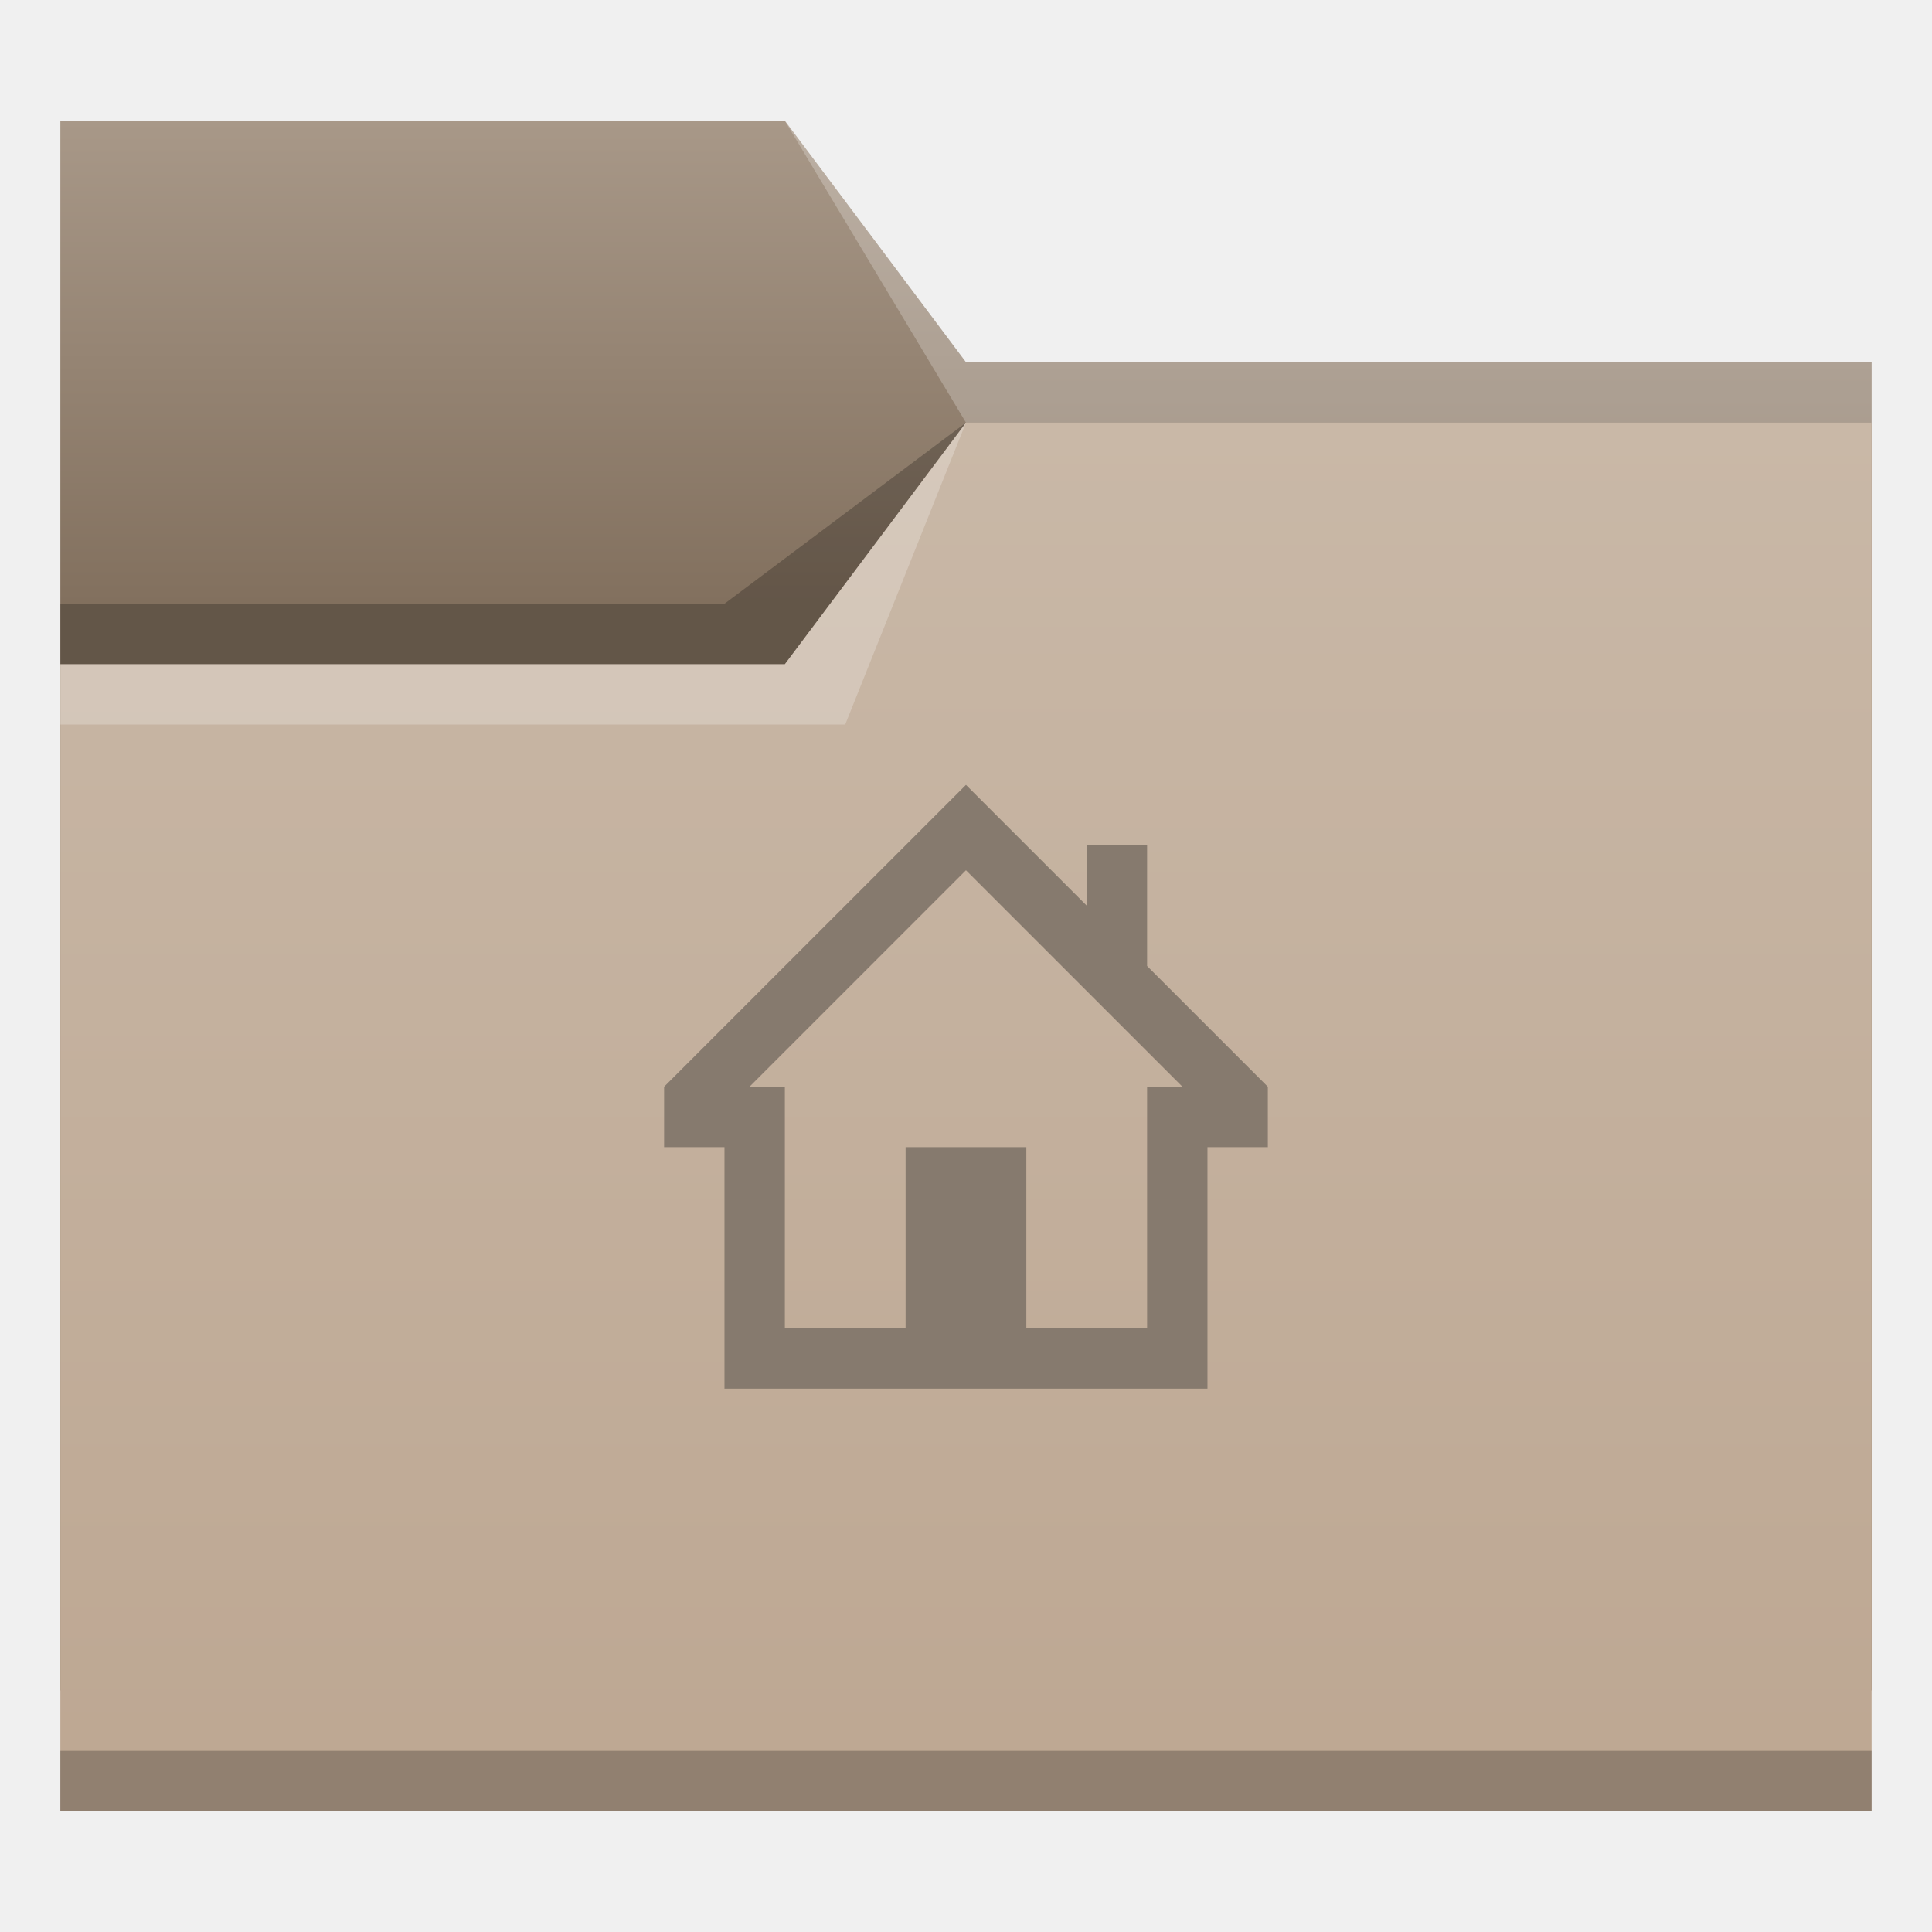
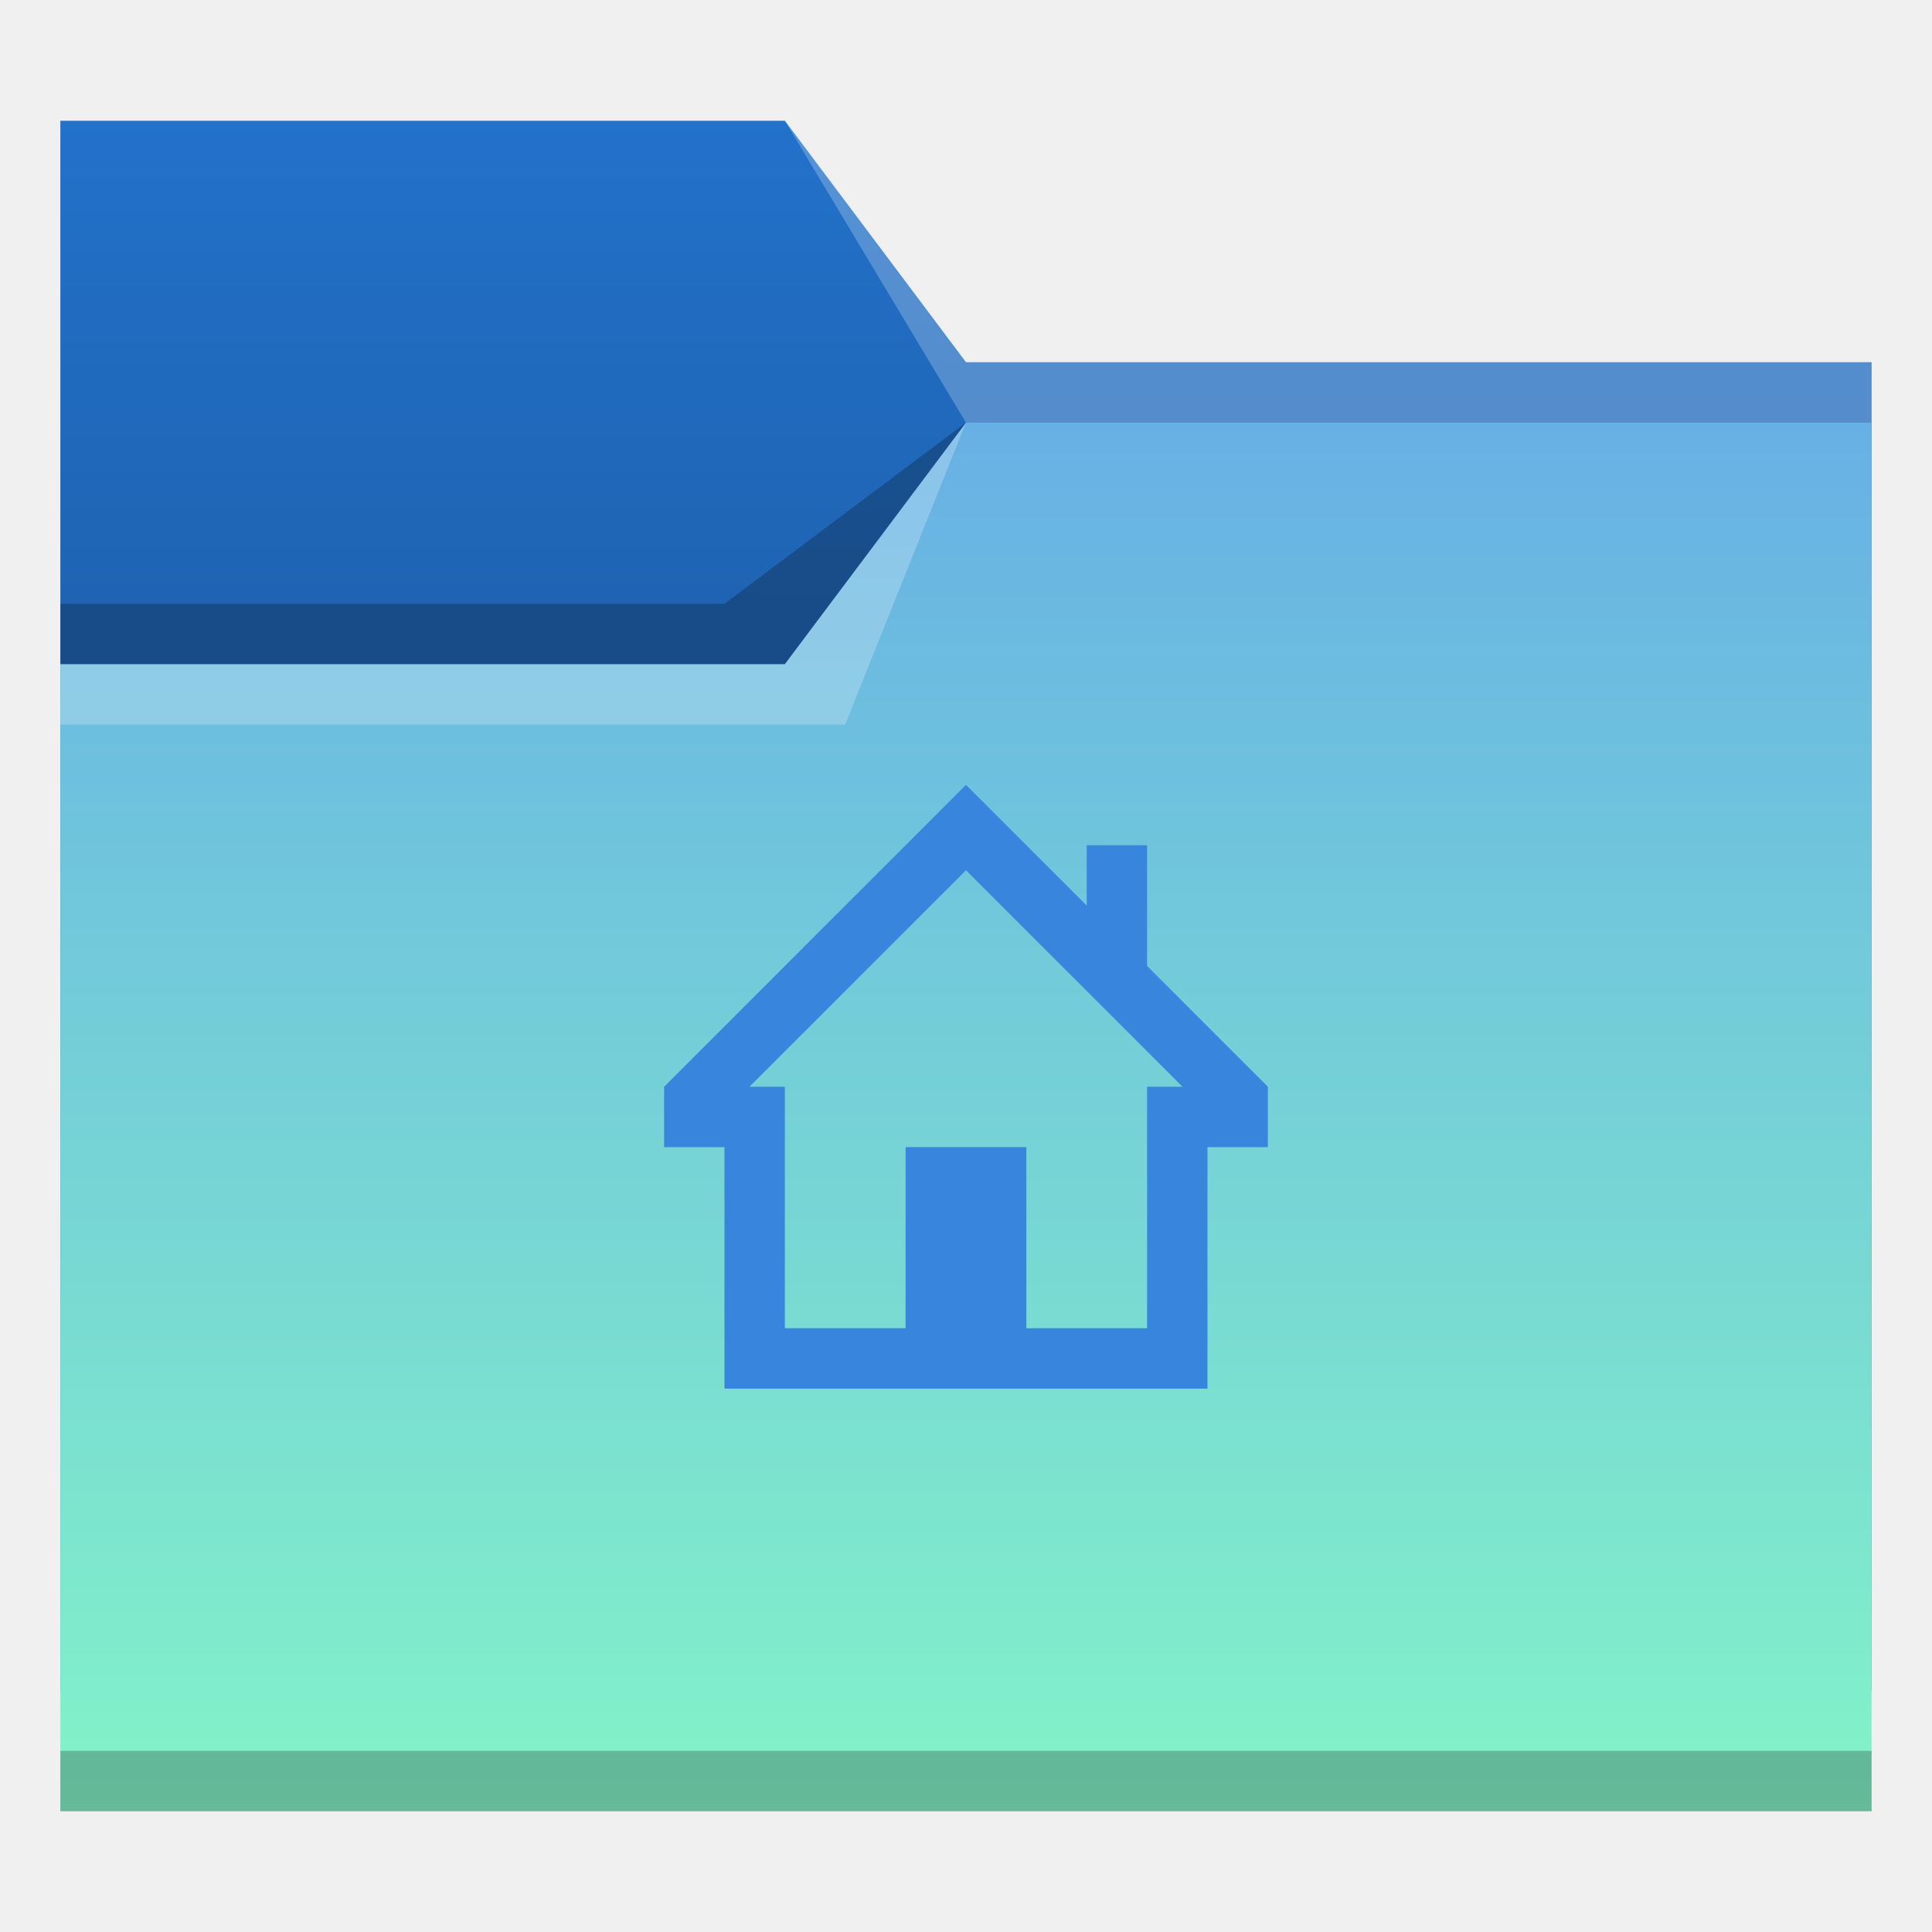
<svg xmlns="http://www.w3.org/2000/svg" xmlns:xlink="http://www.w3.org/1999/xlink" width="32" version="1.1" height="32" viewBox="0 0 32 32" id="svg2">
  <defs id="defs5455">
    <linearGradient id="linearGradient835">
-       <stop style="stop-color:#82705e;stop-opacity:1;" offset="0" id="stop831" />
-       <stop style="stop-color:#a89888;stop-opacity:1" offset="1" id="stop833" />
+       <stop style="stop-color:#1f64b3;stop-opacity:1;" offset="0" id="stop831" />
+       <stop style="stop-color:#2271ca;stop-opacity:1" offset="1" id="stop833" />
    </linearGradient>
    <linearGradient id="linearGradient4172-7-9">
      <stop style="stop-color:#4183d7" id="stop4174-9-8" />
      <stop offset="1" style="stop-color:#5b94df" id="stop4176-4-6" />
    </linearGradient>
    <linearGradient xlink:href="#linearGradient4172-5" id="linearGradient4208" gradientUnits="userSpaceOnUse" x1="430.105" y1="541.798" x2="430.105" y2="495.798" gradientTransform="matrix(0.5172413,0,0,0.5,185.1035,274.899)" />
    <linearGradient id="linearGradient4172-5">
-       <stop style="stop-color:#bda792" id="stop4174-6" />
-       <stop offset="1" style="stop-color:#c9b8a7" id="stop4176-6" />
+       <stop style="stop-color:#83f3c8" id="stop4174-6" />
+       <stop offset="1" style="stop-color:#67b0e5" id="stop4176-6" />
    </linearGradient>
    <linearGradient xlink:href="#linearGradient835" id="linearGradient837" x1="406.571" y1="525.798" x2="406.571" y2="517.798" gradientUnits="userSpaceOnUse" />
  </defs>
  <g id="layer1" transform="translate(-384.5714,-515.798)">
    <path style="fill:url(#linearGradient837);fill-opacity:1;fill-rule:evenodd;stroke:none;stroke-width:1px;stroke-linecap:butt;stroke-linejoin:miter;stroke-opacity:1" d="m 385.571,517.798 h 12 l 3,4 h 15 v 22 h -30 z" id="path4182" />
    <path style="fill:url(#linearGradient4208);fill-opacity:1;fill-rule:evenodd;stroke:none;stroke-width:1px;stroke-linecap:butt;stroke-linejoin:miter;stroke-opacity:1" d="m 385.571,526.798 h 12 l 3,-4 h 15 l -1e-5,23 h -30 z" id="path4186" />
    <path style="fill-opacity:0.235" id="path4192" d="m 385.571,544.798 v 1 h 0.517 28.966 0.517 v -1 h -0.517 -28.966 z" />
    <path d="m 385.571,526.798 v 1 h 13 l 2,-5 -3,4 z" id="path4224" style="fill:#ffffff;fill-opacity:0.235;fill-rule:evenodd" />
    <path d="m 400.571,522.798 -4,3 h -11 v 1 h 7 5 z" id="path4306-3" style="fill-opacity:0.235;fill-rule:evenodd" />
    <path style="fill:#ffffff;fill-opacity:0.235;fill-rule:evenodd" id="path4204" d="m 397.571,517.798 3,5 h 15 v -1 h -15 z" />
-     <path style="fill:#867a6e" id="rect4186" d="m 400.571,528.798 -5,5 v 1 h 1 v 3 1 h 8 v -1 -3 h 1 v -1 l -2,-2 v -2 h -1 v 1 z m 0,1.414 3.586,3.586 h -0.586 v 1 3 h -2 v -3 h -2 v 3 h -2 v -3 -1 h -0.586 z" />
+     <path style="fill:#3885dd" id="rect4186" d="m 400.571,528.798 -5,5 v 1 h 1 v 3 1 h 8 v -1 -3 h 1 v -1 l -2,-2 v -2 h -1 v 1 z m 0,1.414 3.586,3.586 h -0.586 v 1 3 h -2 v -3 h -2 v 3 h -2 v -3 -1 h -0.586 z" />
  </g>
</svg>
